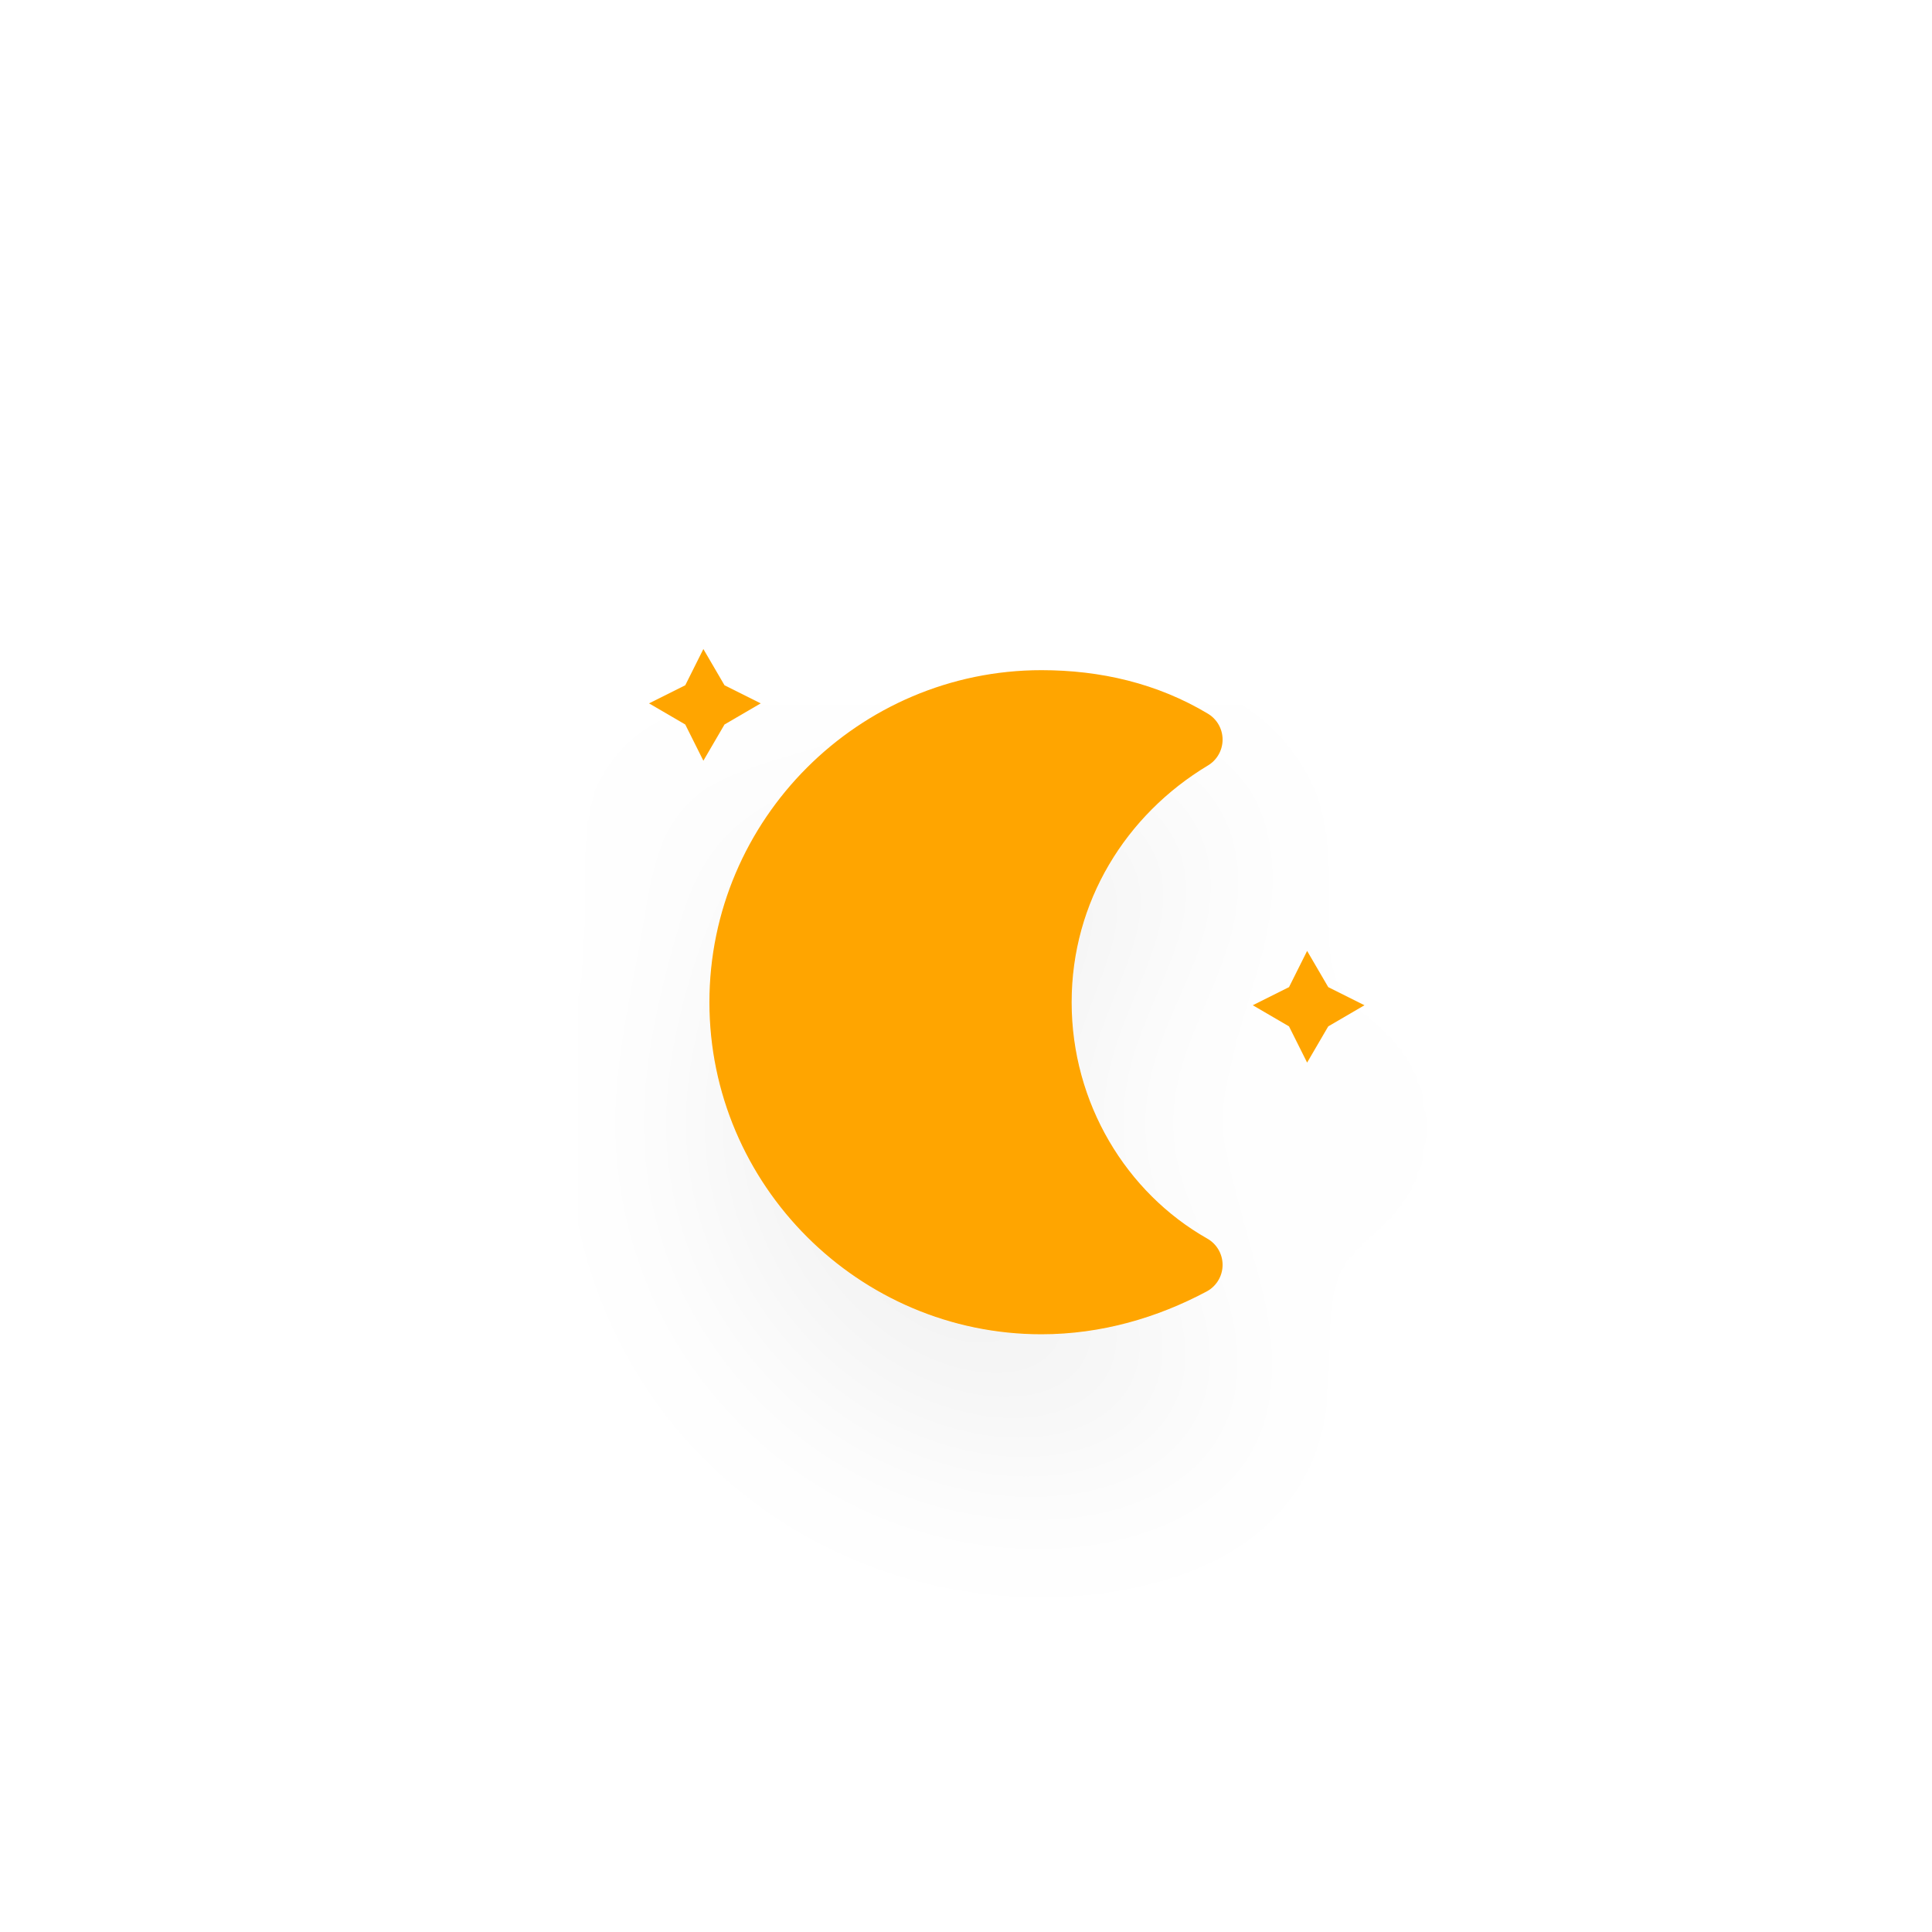
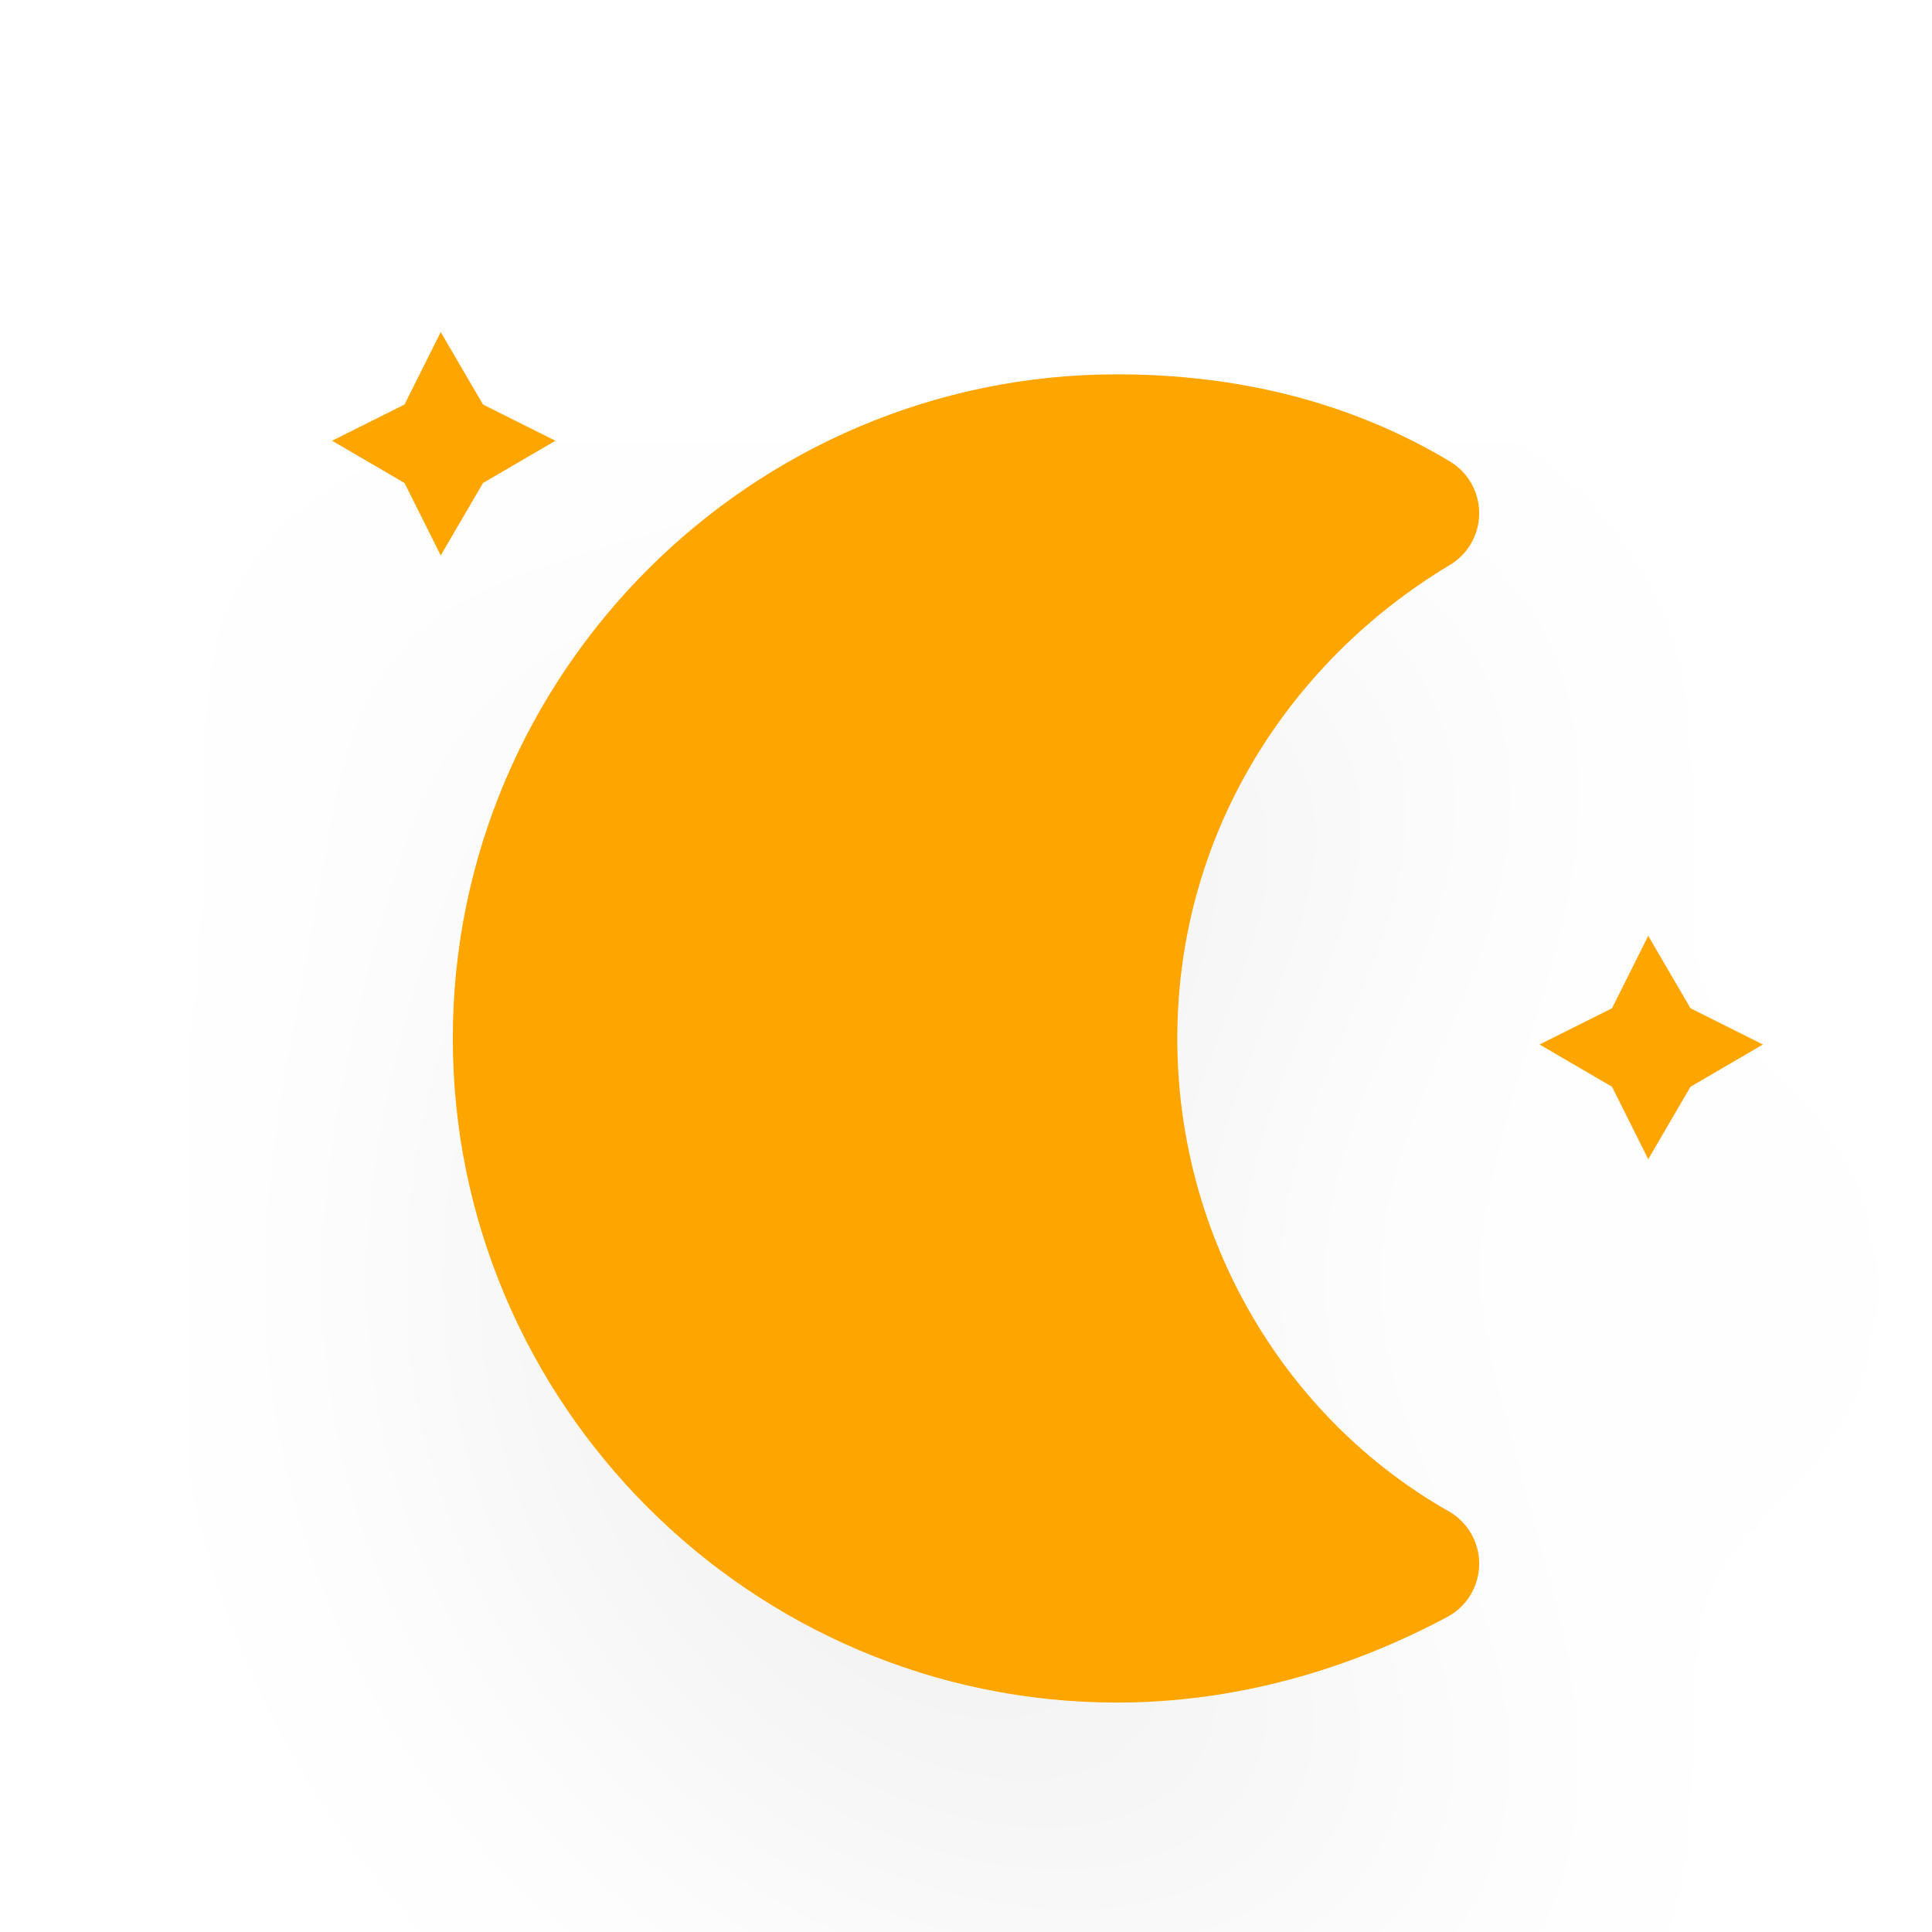
- <svg xmlns="http://www.w3.org/2000/svg" version="1.1" width="64" height="64" viewbox="0 0 64 64">
+ <svg xmlns="http://www.w3.org/2000/svg" version="1.1" width="64" height="64" viewBox="16 16 32 32">
  <defs>
    <filter id="blur" width="200%" height="200%">
      <feGaussianBlur in="SourceAlpha" stdDeviation="3" />
      <feOffset dx="0" dy="4" result="offsetblur" />
      <feComponentTransfer>
        <feFuncA type="linear" slope="0.05" />
      </feComponentTransfer>
      <feMerge>
        <feMergeNode />
        <feMergeNode in="SourceGraphic" />
      </feMerge>
    </filter>
    <style type="text/css">
/*
** CLOUDS
*/
@keyframes am-weather-cloud-1 {
  0% {
    -webkit-transform: translate(-5px,0px);
       -moz-transform: translate(-5px,0px);
        -ms-transform: translate(-5px,0px);
            transform: translate(-5px,0px);
  }

  50% {
    -webkit-transform: translate(10px,0px);
       -moz-transform: translate(10px,0px);
        -ms-transform: translate(10px,0px);
            transform: translate(10px,0px);
  }

  100% {
    -webkit-transform: translate(-5px,0px);
       -moz-transform: translate(-5px,0px);
        -ms-transform: translate(-5px,0px);
            transform: translate(-5px,0px);
  }
}

.am-weather-cloud-1 {
  -webkit-animation-name: am-weather-cloud-1;
     -moz-animation-name: am-weather-cloud-1;
          animation-name: am-weather-cloud-1;
  -webkit-animation-duration: 7s;
     -moz-animation-duration: 7s;
          animation-duration: 7s;
  -webkit-animation-timing-function: linear;
     -moz-animation-timing-function: linear;
          animation-timing-function: linear;
  -webkit-animation-iteration-count: infinite;
     -moz-animation-iteration-count: infinite;
          animation-iteration-count: infinite;
}

@keyframes am-weather-cloud-2 {
  0% {
    -webkit-transform: translate(0px,0px);
       -moz-transform: translate(0px,0px);
        -ms-transform: translate(0px,0px);
            transform: translate(0px,0px);
  }

  50% {
    -webkit-transform: translate(2px,0px);
       -moz-transform: translate(2px,0px);
        -ms-transform: translate(2px,0px);
            transform: translate(2px,0px);
  }

  100% {
    -webkit-transform: translate(0px,0px);
       -moz-transform: translate(0px,0px);
        -ms-transform: translate(0px,0px);
            transform: translate(0px,0px);
  }
}

.am-weather-cloud-2 {
  -webkit-animation-name: am-weather-cloud-2;
     -moz-animation-name: am-weather-cloud-2;
          animation-name: am-weather-cloud-2;
  -webkit-animation-duration: 3s;
     -moz-animation-duration: 3s;
          animation-duration: 3s;
  -webkit-animation-timing-function: linear;
     -moz-animation-timing-function: linear;
          animation-timing-function: linear;
  -webkit-animation-iteration-count: infinite;
     -moz-animation-iteration-count: infinite;
          animation-iteration-count: infinite;
}

/*
** SUN
*/
@keyframes am-weather-sun {
  0% {
    -webkit-transform: rotate(0deg);
       -moz-transform: rotate(0deg);
        -ms-transform: rotate(0deg);
            transform: rotate(0deg);
  }

  100% {
    -webkit-transform: rotate(360deg);
       -moz-transform: rotate(360deg);
        -ms-transform: rotate(360deg);
            transform: rotate(360deg);
  }
}

.am-weather-sun {
  -webkit-animation-name: am-weather-sun;
     -moz-animation-name: am-weather-sun;
      -ms-animation-name: am-weather-sun;
          animation-name: am-weather-sun;
  -webkit-animation-duration: 9s;
     -moz-animation-duration: 9s;
      -ms-animation-duration: 9s;
          animation-duration: 9s;
  -webkit-animation-timing-function: linear;
     -moz-animation-timing-function: linear;
      -ms-animation-timing-function: linear;
          animation-timing-function: linear;
  -webkit-animation-iteration-count: infinite;
     -moz-animation-iteration-count: infinite;
      -ms-animation-iteration-count: infinite;
          animation-iteration-count: infinite;
}

@keyframes am-weather-sun-shiny {
  0% {
    stroke-dasharray: 3px 10px;
    stroke-dashoffset: 0px;
  }

  50% {
    stroke-dasharray: 0.1px 10px;
    stroke-dashoffset: -1px;
  }

  100% {
    stroke-dasharray: 3px 10px;
    stroke-dashoffset: 0px;
  }
}

.am-weather-sun-shiny line {
  -webkit-animation-name: am-weather-sun-shiny;
     -moz-animation-name: am-weather-sun-shiny;
      -ms-animation-name: am-weather-sun-shiny;
          animation-name: am-weather-sun-shiny;
  -webkit-animation-duration: 2s;
     -moz-animation-duration: 2s;
      -ms-animation-duration: 2s;
          animation-duration: 2s;
  -webkit-animation-timing-function: linear;
     -moz-animation-timing-function: linear;
      -ms-animation-timing-function: linear;
          animation-timing-function: linear;
  -webkit-animation-iteration-count: infinite;
     -moz-animation-iteration-count: infinite;
      -ms-animation-iteration-count: infinite;
          animation-iteration-count: infinite;
}




/*
** MOON
*/
@keyframes am-weather-moon {
  0% {
    -webkit-transform: rotate(0deg);
       -moz-transform: rotate(0deg);
        -ms-transform: rotate(0deg);
            transform: rotate(0deg);
  }

  50% {
    -webkit-transform: rotate(15deg);
       -moz-transform: rotate(15deg);
        -ms-transform: rotate(15deg);
            transform: rotate(15deg);
  }

  100% {
    -webkit-transform: rotate(0deg);
       -moz-transform: rotate(0deg);
        -ms-transform: rotate(0deg);
            transform: rotate(0deg);
  }
}

.am-weather-moon {
  -webkit-animation-name: am-weather-moon;
     -moz-animation-name: am-weather-moon;
      -ms-animation-name: am-weather-moon;
          animation-name: am-weather-moon;
  -webkit-animation-duration: 6s;
     -moz-animation-duration: 6s;
      -ms-animation-duration: 6s;
          animation-duration: 6s;
  -webkit-animation-timing-function: linear;
     -moz-animation-timing-function: linear;
      -ms-animation-timing-function: linear;
          animation-timing-function: linear;
  -webkit-animation-iteration-count: infinite;
     -moz-animation-iteration-count: infinite;
      -ms-animation-iteration-count: infinite;
          animation-iteration-count: infinite;
  -webkit-transform-origin: 12.5px 15.15px 0; /* TODO FF CENTER ISSUE */
     -moz-transform-origin: 12.5px 15.15px 0; /* TODO FF CENTER ISSUE */
      -ms-transform-origin: 12.5px 15.15px 0; /* TODO FF CENTER ISSUE */
          transform-origin: 12.5px 15.15px 0; /* TODO FF CENTER ISSUE */
}

@keyframes am-weather-moon-star-1 {
  0% {
    opacity: 0;
  }

  100% {
    opacity: 1;
  }
}

.am-weather-moon-star-1 {
  -webkit-animation-name: am-weather-moon-star-1;
     -moz-animation-name: am-weather-moon-star-1;
      -ms-animation-name: am-weather-moon-star-1;
          animation-name: am-weather-moon-star-1;
  -webkit-animation-delay: 3s;
     -moz-animation-delay: 3s;
      -ms-animation-delay: 3s;
          animation-delay: 3s;
  -webkit-animation-duration: 5s;
     -moz-animation-duration: 5s;
      -ms-animation-duration: 5s;
          animation-duration: 5s;
  -webkit-animation-timing-function: linear;
     -moz-animation-timing-function: linear;
      -ms-animation-timing-function: linear;
          animation-timing-function: linear;
  -webkit-animation-iteration-count: 1;
     -moz-animation-iteration-count: 1;
      -ms-animation-iteration-count: 1;
          animation-iteration-count: 1;
}

@keyframes am-weather-moon-star-2 {
  0% {
    opacity: 0;
  }

  100% {
    opacity: 1;
  }
}

.am-weather-moon-star-2 {
  -webkit-animation-name: am-weather-moon-star-2;
     -moz-animation-name: am-weather-moon-star-2;
      -ms-animation-name: am-weather-moon-star-2;
          animation-name: am-weather-moon-star-2;
  -webkit-animation-delay: 5s;
     -moz-animation-delay: 5s;
      -ms-animation-delay: 5s;
          animation-delay: 5s;
  -webkit-animation-duration: 4s;
     -moz-animation-duration: 4s;
      -ms-animation-duration: 4s;
          animation-duration: 4s;
  -webkit-animation-timing-function: linear;
     -moz-animation-timing-function: linear;
      -ms-animation-timing-function: linear;
          animation-timing-function: linear;
  -webkit-animation-iteration-count: 1;
     -moz-animation-iteration-count: 1;
      -ms-animation-iteration-count: 1;
          animation-iteration-count: 1;
}

/*
** RAIN
*/
@keyframes am-weather-rain {
  0% {
    stroke-dashoffset: 0;
  }

  100% {
    stroke-dashoffset: -100;
  }
}

.am-weather-rain-1 {
  -webkit-animation-name: am-weather-rain;
     -moz-animation-name: am-weather-rain;
      -ms-animation-name: am-weather-rain;
          animation-name: am-weather-rain;
  -webkit-animation-duration: 8s;
     -moz-animation-duration: 8s;
      -ms-animation-duration: 8s;
          animation-duration: 8s;
  -webkit-animation-timing-function: linear;
     -moz-animation-timing-function: linear;
      -ms-animation-timing-function: linear;
          animation-timing-function: linear;
  -webkit-animation-iteration-count: infinite;
     -moz-animation-iteration-count: infinite;
      -ms-animation-iteration-count: infinite;
          animation-iteration-count: infinite;
}

.am-weather-rain-2 {
  -webkit-animation-name: am-weather-rain;
     -moz-animation-name: am-weather-rain;
      -ms-animation-name: am-weather-rain;
          animation-name: am-weather-rain;
  -webkit-animation-delay: 0.25s;
     -moz-animation-delay: 0.25s;
      -ms-animation-delay: 0.25s;
          animation-delay: 0.25s;
  -webkit-animation-duration: 8s;
     -moz-animation-duration: 8s;
      -ms-animation-duration: 8s;
          animation-duration: 8s;
  -webkit-animation-timing-function: linear;
     -moz-animation-timing-function: linear;
      -ms-animation-timing-function: linear;
          animation-timing-function: linear;
  -webkit-animation-iteration-count: infinite;
     -moz-animation-iteration-count: infinite;
      -ms-animation-iteration-count: infinite;
          animation-iteration-count: infinite;
}


/*
** SNOW
*/
@keyframes am-weather-snow {
  0% {
    -webkit-transform: translateX(0) translateY(0);
       -moz-transform: translateX(0) translateY(0);
        -ms-transform: translateX(0) translateY(0);
            transform: translateX(0) translateY(0);
  }

  33.33% {
    -webkit-transform: translateX(-1.2px) translateY(2px);
       -moz-transform: translateX(-1.2px) translateY(2px);
        -ms-transform: translateX(-1.2px) translateY(2px);
            transform: translateX(-1.2px) translateY(2px);
  }

  66.66% {
    -webkit-transform: translateX(1.4px) translateY(4px);
       -moz-transform: translateX(1.4px) translateY(4px);
        -ms-transform: translateX(1.4px) translateY(4px);
            transform: translateX(1.4px) translateY(4px);
    opacity: 1;
  }

  100% {
    -webkit-transform: translateX(-1.6px) translateY(6px);
       -moz-transform: translateX(-1.6px) translateY(6px);
        -ms-transform: translateX(-1.6px) translateY(6px);
            transform: translateX(-1.6px) translateY(6px);
    opacity: 0;
  }
}

@keyframes am-weather-snow-reverse {
  0% {
    -webkit-transform: translateX(0) translateY(0);
       -moz-transform: translateX(0) translateY(0);
        -ms-transform: translateX(0) translateY(0);
            transform: translateX(0) translateY(0);
  }

  33.33% {
    -webkit-transform: translateX(1.2px) translateY(2px);
       -moz-transform: translateX(1.2px) translateY(2px);
        -ms-transform: translateX(1.2px) translateY(2px);
            transform: translateX(1.2px) translateY(2px);
  }

  66.66% {
    -webkit-transform: translateX(-1.4px) translateY(4px);
       -moz-transform: translateX(-1.4px) translateY(4px);
        -ms-transform: translateX(-1.4px) translateY(4px);
            transform: translateX(-1.4px) translateY(4px);
    opacity: 1;
  }

  100% {
    -webkit-transform: translateX(1.6px) translateY(6px);
       -moz-transform: translateX(1.6px) translateY(6px);
        -ms-transform: translateX(1.6px) translateY(6px);
            transform: translateX(1.6px) translateY(6px);
    opacity: 0;
  }
}

.am-weather-snow-1 {
  -webkit-animation-name: am-weather-snow;
     -moz-animation-name: am-weather-snow;
      -ms-animation-name: am-weather-snow;
          animation-name: am-weather-snow;
  -webkit-animation-duration: 2s;
     -moz-animation-duration: 2s;
      -ms-animation-duration: 2s;
          animation-duration: 2s;
  -webkit-animation-timing-function: linear;
     -moz-animation-timing-function: linear;
      -ms-animation-timing-function: linear;
          animation-timing-function: linear;
  -webkit-animation-iteration-count: infinite;
     -moz-animation-iteration-count: infinite;
      -ms-animation-iteration-count: infinite;
          animation-iteration-count: infinite;
}

.am-weather-snow-2 {
  -webkit-animation-name: am-weather-snow;
     -moz-animation-name: am-weather-snow;
      -ms-animation-name: am-weather-snow;
          animation-name: am-weather-snow;
  -webkit-animation-delay: 1.2s;
     -moz-animation-delay: 1.2s;
      -ms-animation-delay: 1.2s;
          animation-delay: 1.2s;
  -webkit-animation-duration: 2s;
     -moz-animation-duration: 2s;
      -ms-animation-duration: 2s;
          animation-duration: 2s;
  -webkit-animation-timing-function: linear;
     -moz-animation-timing-function: linear;
      -ms-animation-timing-function: linear;
          animation-timing-function: linear;
  -webkit-animation-iteration-count: infinite;
     -moz-animation-iteration-count: infinite;
      -ms-animation-iteration-count: infinite;
          animation-iteration-count: infinite;
}

.am-weather-snow-3 {
  -webkit-animation-name: am-weather-snow-reverse;
     -moz-animation-name: am-weather-snow-reverse;
      -ms-animation-name: am-weather-snow-reverse;
          animation-name: am-weather-snow-reverse;
  -webkit-animation-duration: 2s;
     -moz-animation-duration: 2s;
      -ms-animation-duration: 2s;
          animation-duration: 2s;
  -webkit-animation-timing-function: linear;
     -moz-animation-timing-function: linear;
      -ms-animation-timing-function: linear;
          animation-timing-function: linear;
  -webkit-animation-iteration-count: infinite;
     -moz-animation-iteration-count: infinite;
      -ms-animation-iteration-count: infinite;
          animation-iteration-count: infinite;
}

/*
** EASING
*/
.am-weather-easing-ease-in-out {
  -webkit-animation-timing-function: ease-in-out;
     -moz-animation-timing-function: ease-in-out;
      -ms-animation-timing-function: ease-in-out;
          animation-timing-function: ease-in-out;
}

        </style>
  </defs>
  <g filter="url(#blur)" id="night">
    <g transform="translate(20,20)">
      <g class="am-weather-moon-star-1">
        <polygon fill="orange" points="3.3,1.5 4,2.7 5.2,3.3 4,4 3.3,5.2 2.7,4 1.5,3.3 2.7,2.7" stroke="none" stroke-miterlimit="10" />
      </g>
      <g class="am-weather-moon-star-2">
        <polygon fill="orange" points="3.3,1.5 4,2.7 5.2,3.3 4,4 3.3,5.2 2.7,4 1.5,3.3 2.7,2.7" stroke="none" stroke-miterlimit="10" transform="translate(20,10)" />
      </g>
      <g class="am-weather-moon">
        <path d="M14.5,13.2c0-3.7,2-6.9,5-8.7   c-1.5-0.9-3.2-1.3-5-1.3c-5.5,0-10,4.5-10,10s4.5,10,10,10c1.8,0,3.5-0.5,5-1.3C16.5,20.2,14.5,16.9,14.5,13.2z" fill="orange" stroke="orange" stroke-linejoin="round" stroke-width="2" />
      </g>
    </g>
  </g>
</svg>
